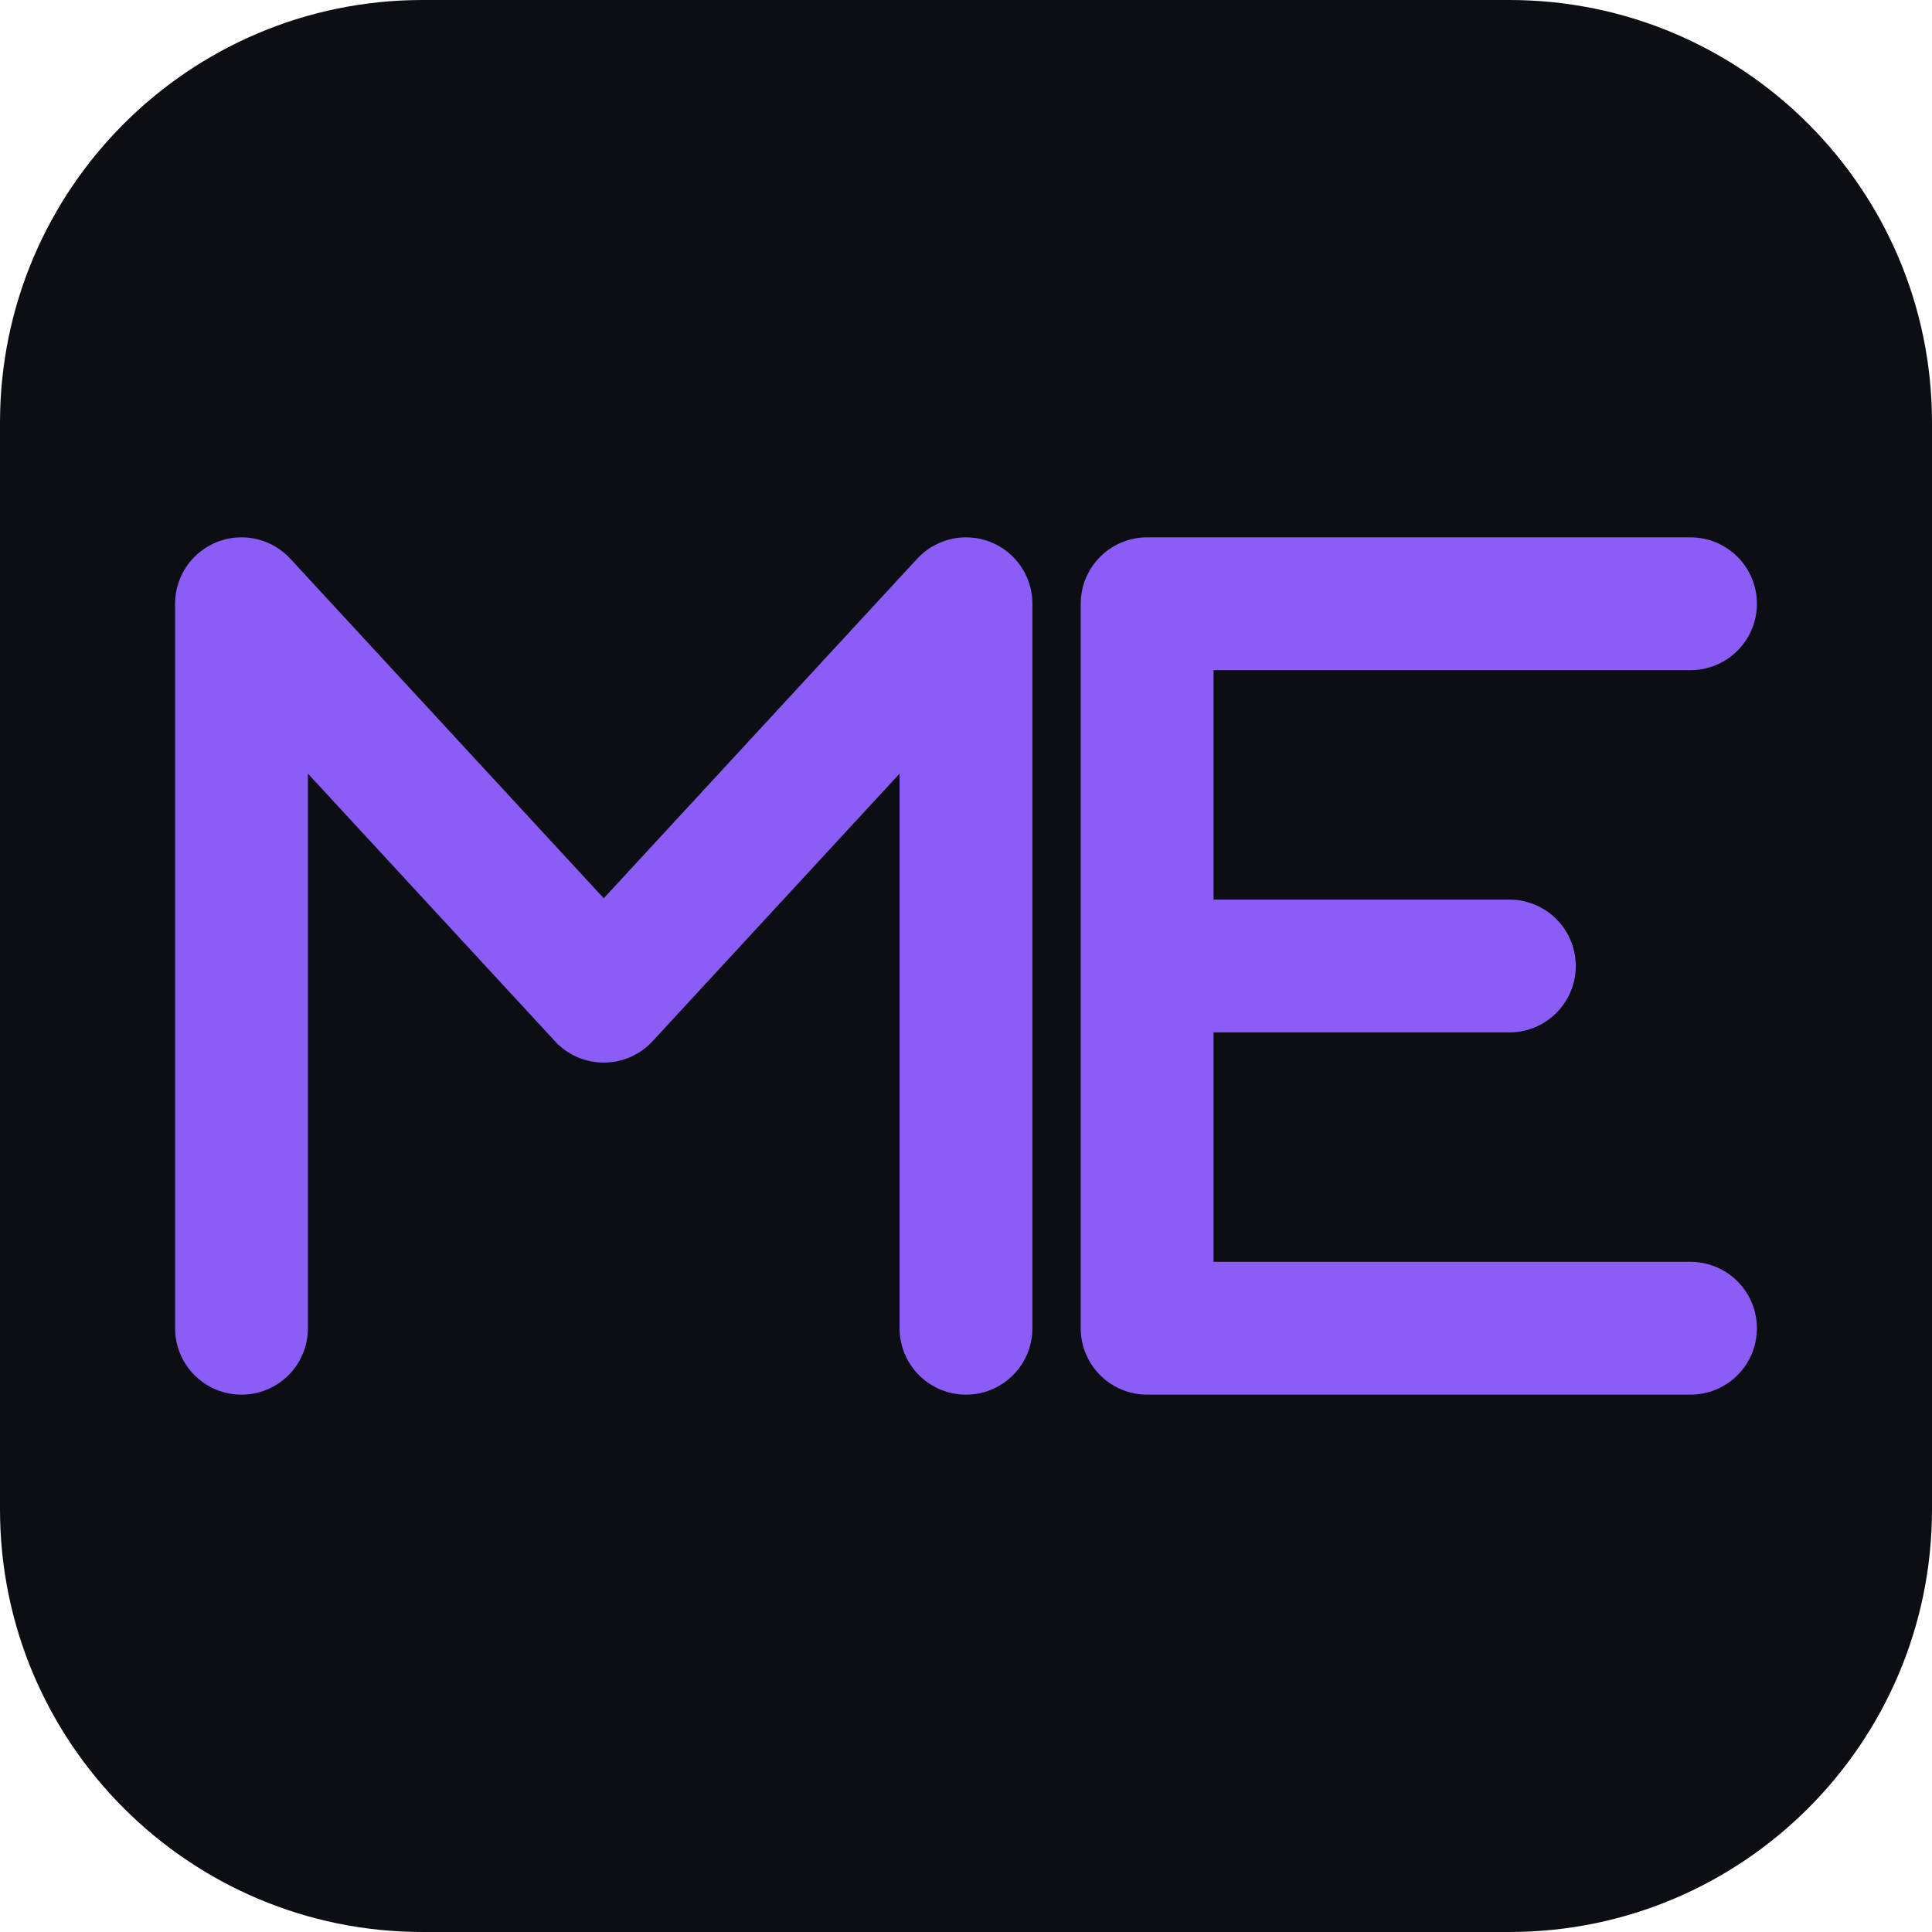
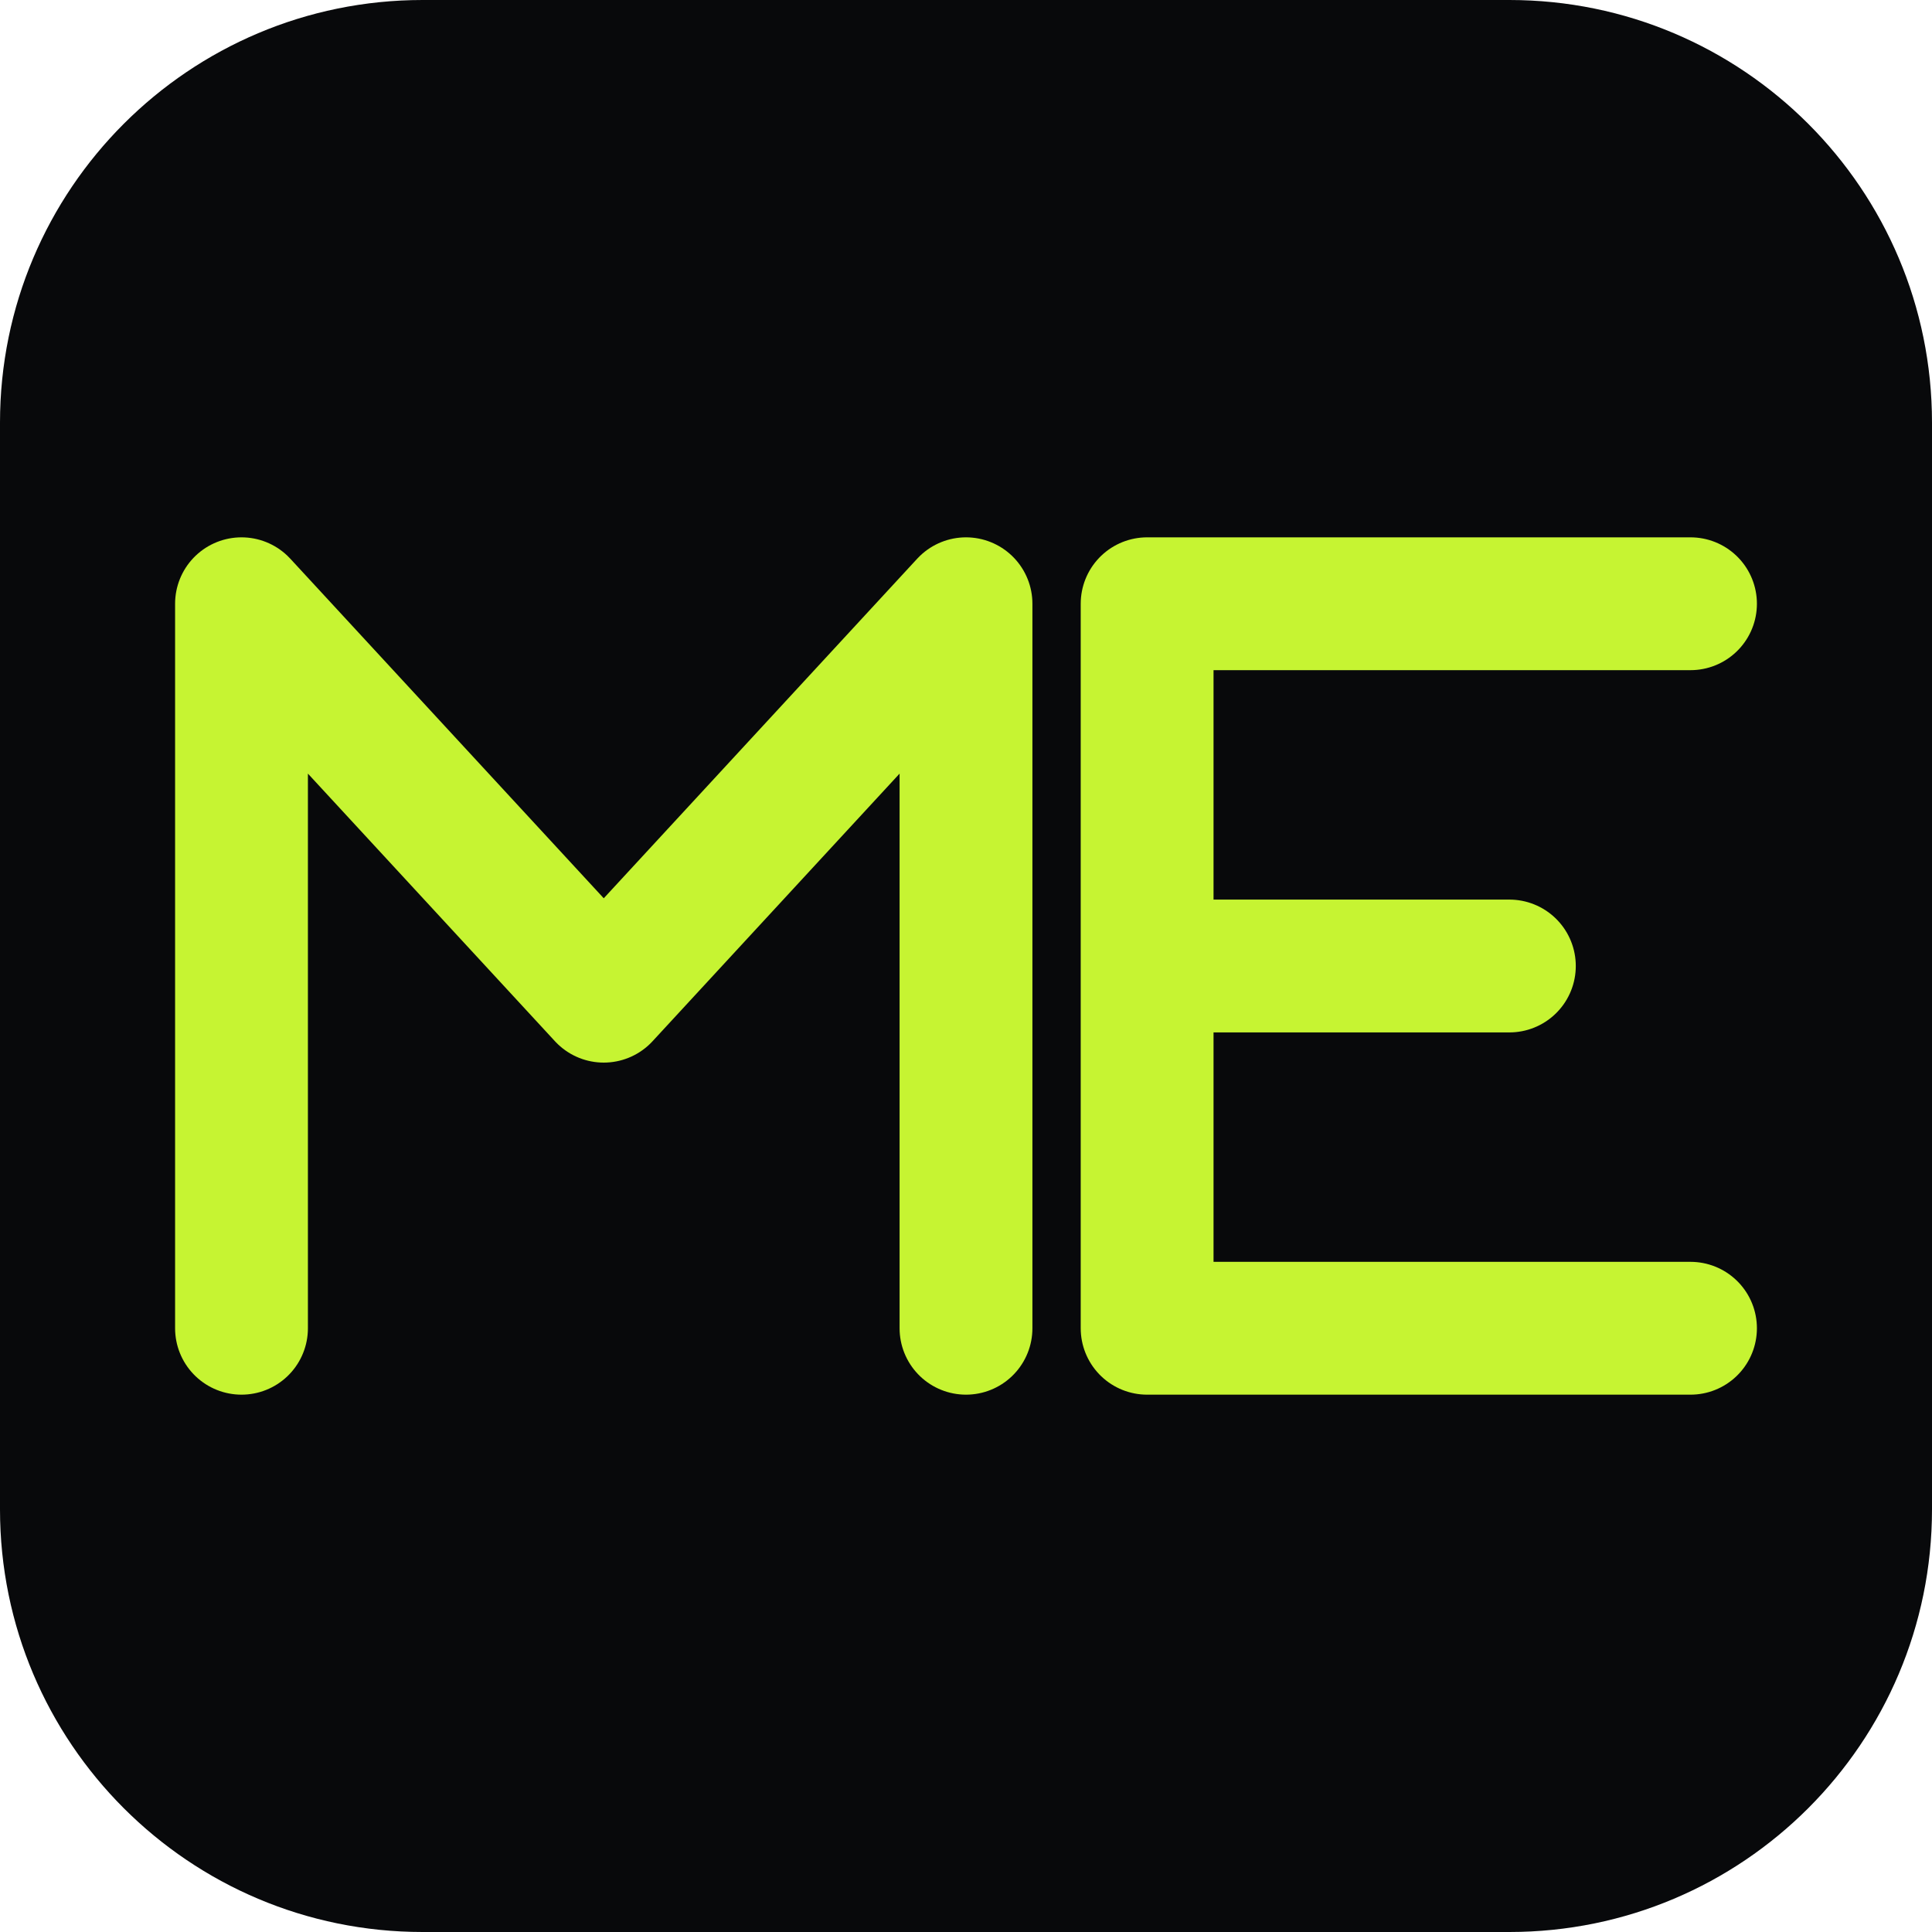
<svg xmlns="http://www.w3.org/2000/svg" viewBox="0 0 32 32" width="32" height="32">
-   <rect width="32" height="32" rx="7" fill="#0b0f14" />
-   <path d="M4 22V10L10 16.5L16 10V22" stroke="#8B5CF6" stroke-width="2.2" stroke-linecap="round" stroke-linejoin="round" fill="none" />
-   <path d="M19 10H28M19 10V22M19 22H28M19 16H25" stroke="#8B5CF6" stroke-width="2.2" stroke-linecap="round" fill="none" />
+   <rect width="32" height="32" rx="7" fill="#08090b" />
+   <path d="M4 22V10L10 16.5L16 10V22" stroke="#c6f432" stroke-width="2.2" stroke-linecap="round" stroke-linejoin="round" fill="none" />
+   <path d="M19 10H28M19 10V22M19 22H28M19 16H25" stroke="#c6f432" stroke-width="2.2" stroke-linecap="round" fill="none" />
</svg>
